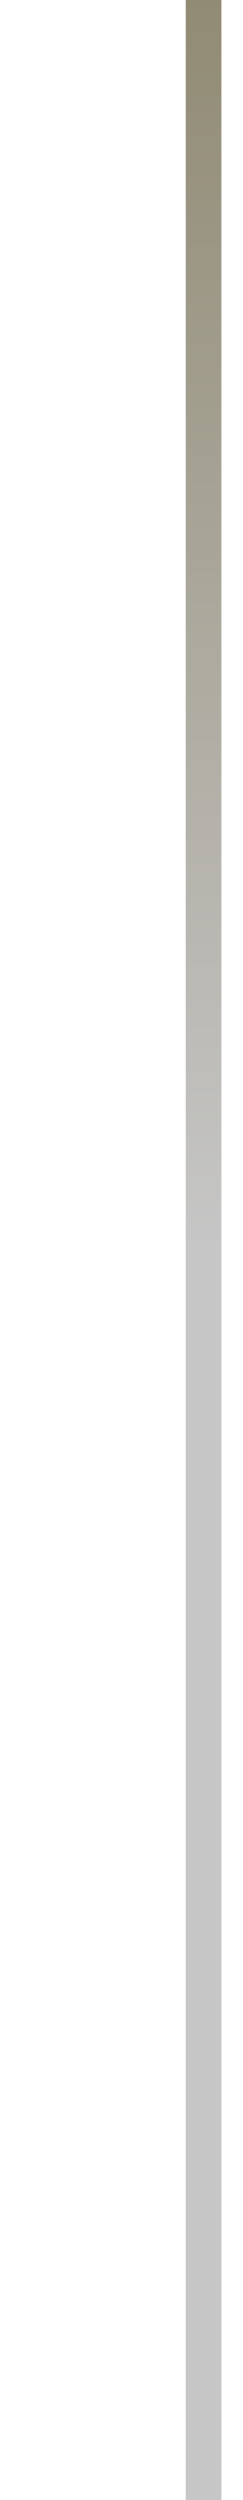
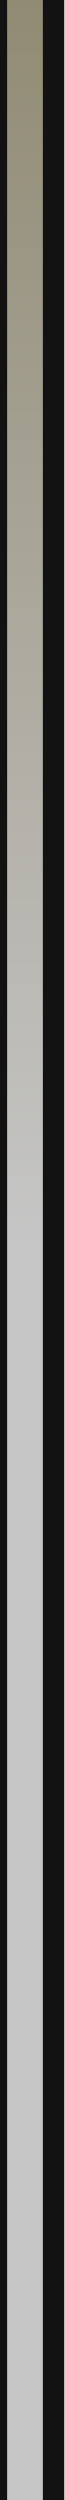
- <svg xmlns="http://www.w3.org/2000/svg" height="350" width="34">
-   <linearGradient id="a" gradientTransform="matrix(70 0 0 .025 -560.0001 26)" gradientUnits="userSpaceOnUse" x1="3" x2="8" y1="100" y2="100">
-     <stop offset="0" stop-color="#c6c6c6" />
-     <stop offset=".5" stop-color="#c6c6c6" />
-     <stop offset="1" stop-color="#918b74" />
+ <svg xmlns="http://www.w3.org/2000/svg" height="350" width="9" version="1.1" id="svg3" viewBox="25 0 9 350">
+   <defs id="defs3" />
+   <linearGradient id="a" gradientTransform="matrix(0,-70,0.025,0,26,560.0001)" gradientUnits="userSpaceOnUse" x1="3" x2="8" y1="100" y2="100">
+     <stop offset="0" stop-color="#c6c6c6" id="stop1" />
+     <stop offset=".5" stop-color="#c6c6c6" id="stop2" />
+     <stop offset="1" stop-color="#918b74" id="stop3" />
  </linearGradient>
-   <path d="m-350 26h350v5h-350z" fill="url(#a)" transform="rotate(-90)" />
+   <rect style="fill:#121212;fill-opacity:1;stroke-width:0.847" id="rect3" width="9" height="350" x="25" y="0" />
+   <path d="M 26,350 V 0 h 5 v 350 z" fill="url(#a)" id="path3" style="fill:url(#a)" />
</svg>
